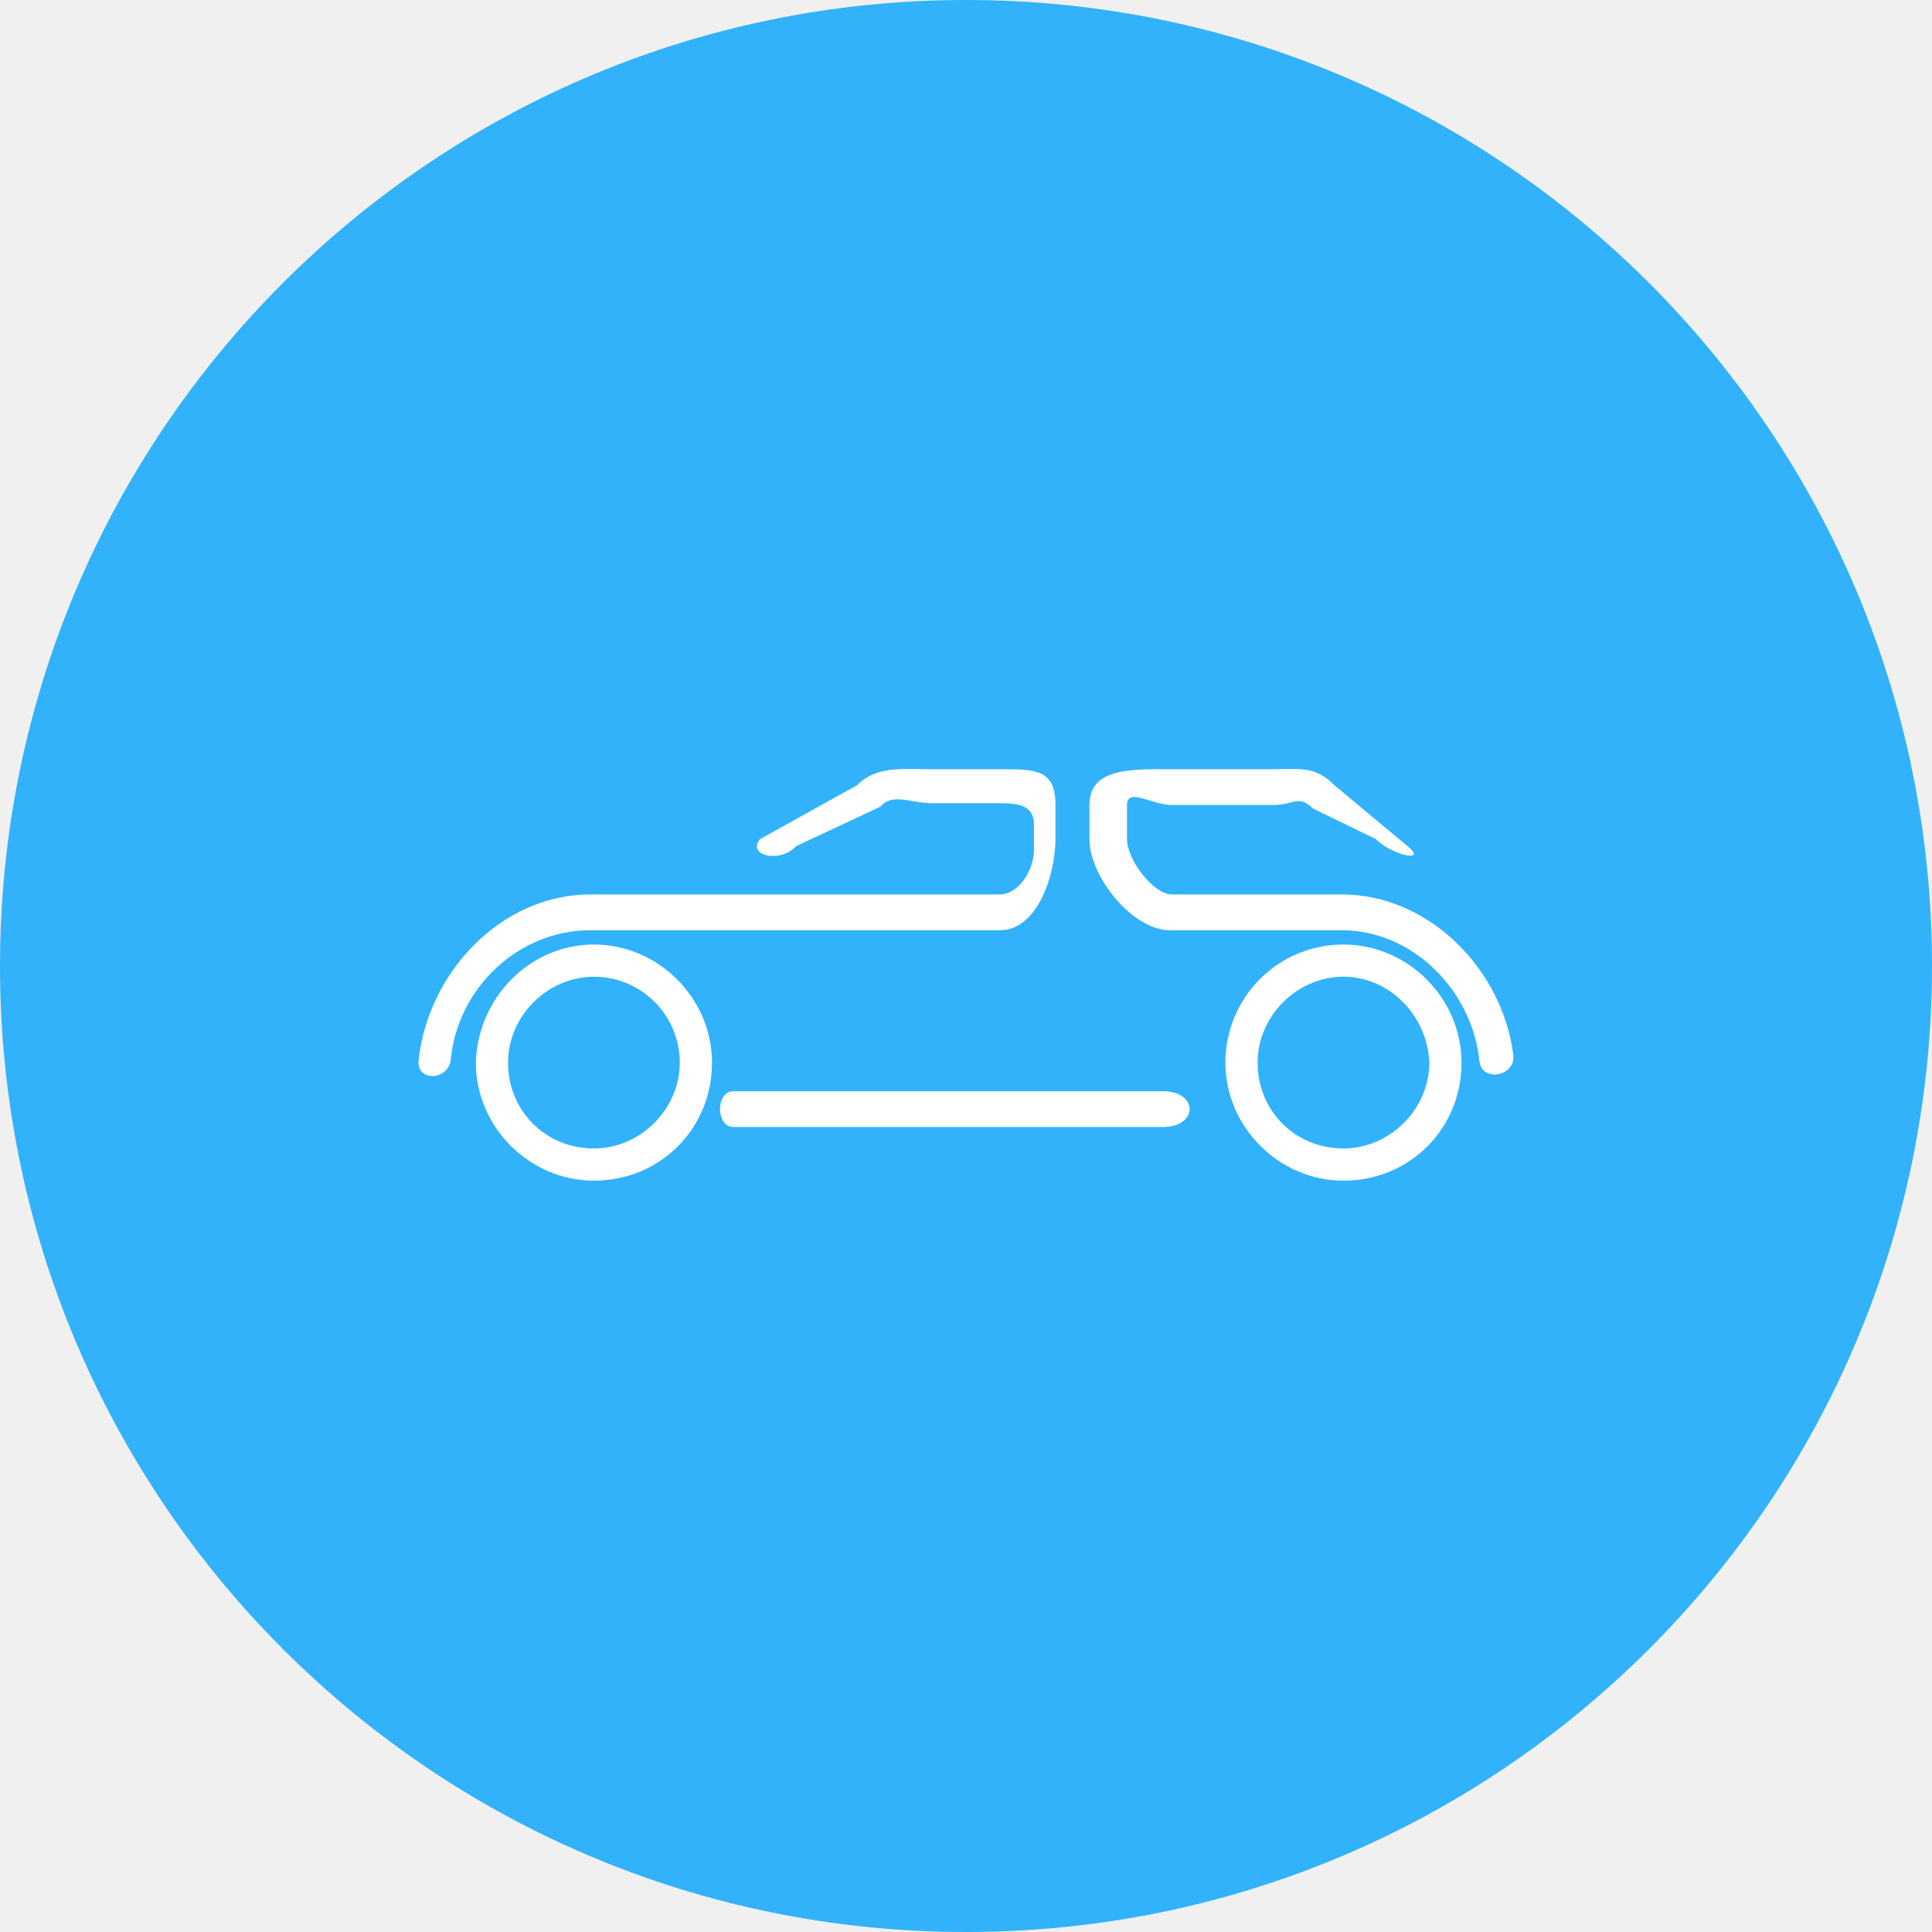
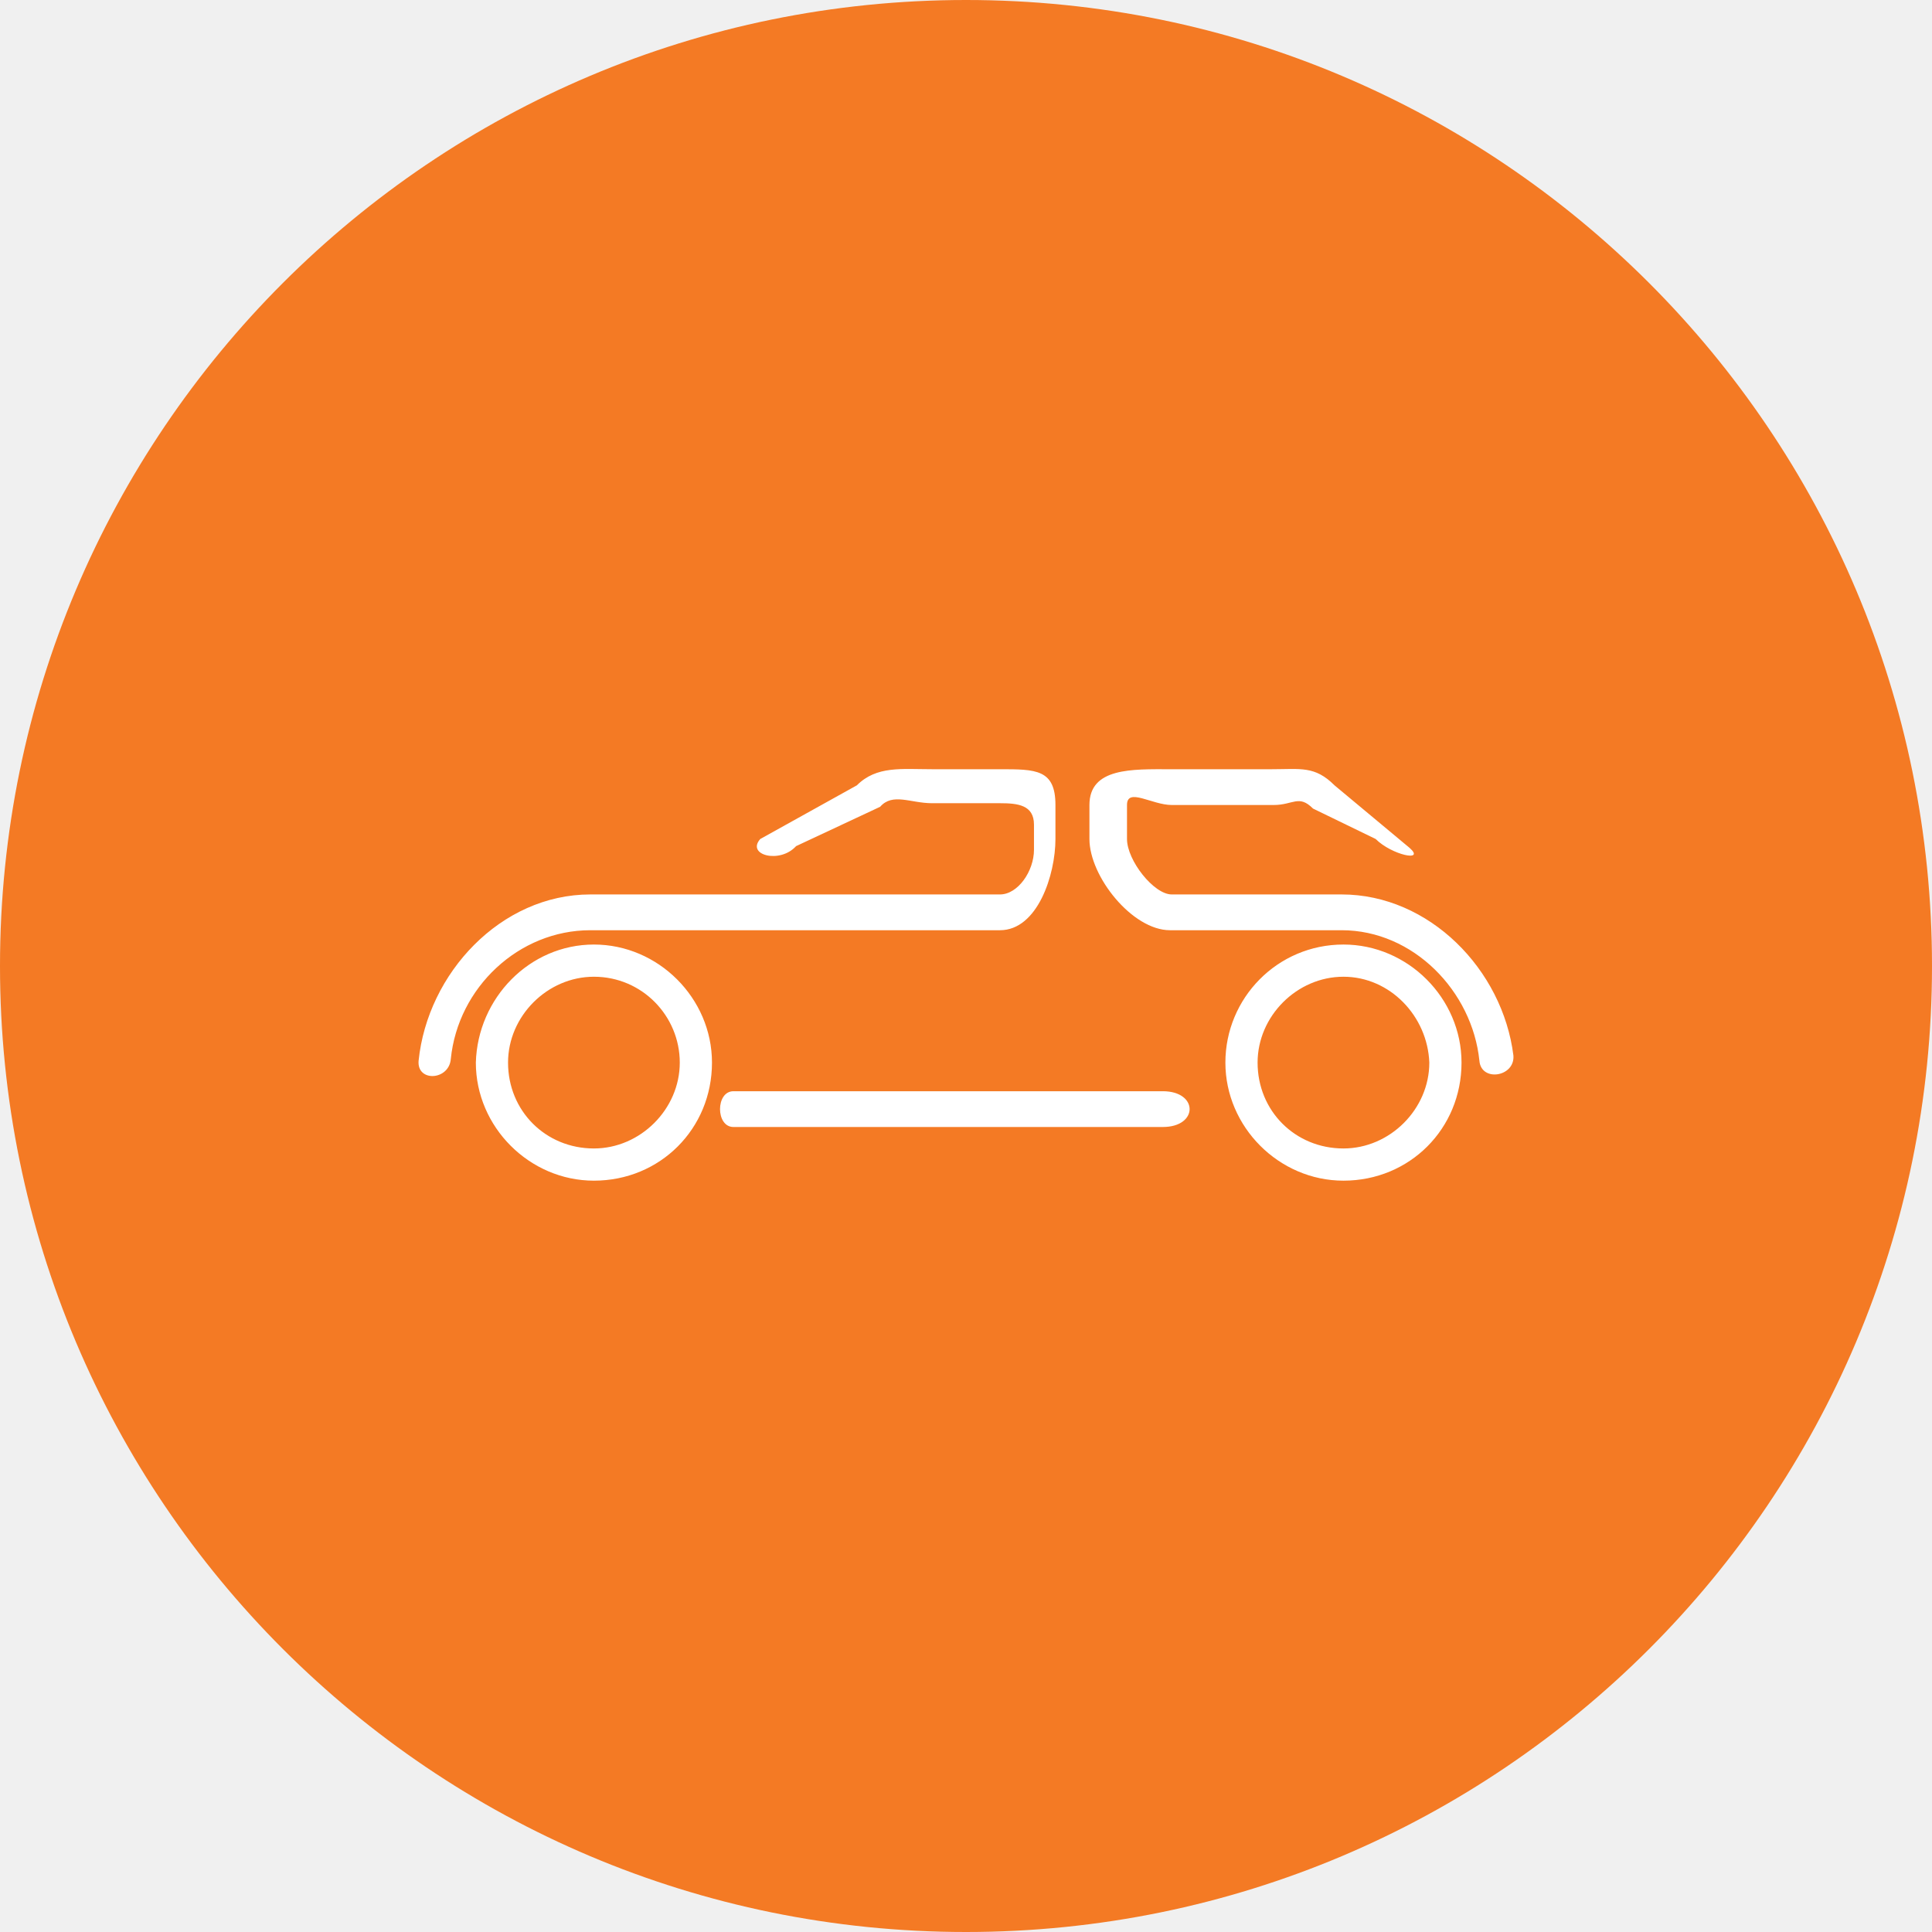
<svg xmlns="http://www.w3.org/2000/svg" version="1.1" id="Слой_1" x="0px" y="0px" viewBox="0 0 108 108" style="enable-background:new 0 0 108 108;" xml:space="preserve">
  <style type="text/css">
	.st0{fill:#F47A24;}
	.st1{fill:#FFFFFF;}
- 	.st2{fill:#32B2FB;}
</style>
  <g>
    <circle class="st0" cx="219" cy="282" r="54" />
    <path class="st1" d="M200.2,281.9c-4.5,0-8.2,3.8-8.2,8.5s3.7,8.5,8.2,8.5s8.2-3.8,8.2-8.5S204.7,281.9,200.2,281.9z M200.2,296.5   c-3.2,0-5.9-2.7-5.9-6.1s2.6-6.1,5.9-6.1c3.2,0,5.9,2.7,5.9,6.1S203.5,296.5,200.2,296.5z M237.8,281.9c-4.5,0-8.2,3.8-8.2,8.5   s3.7,8.5,8.2,8.5s8.2-3.8,8.2-8.5S242.3,281.9,237.8,281.9z M237.8,296.5c-3.2,0-5.9-2.7-5.9-6.1s2.6-6.1,5.9-6.1   c3.2,0,5.9,2.7,5.9,6.1S241,296.5,237.8,296.5z M241.3,279.5c0.6,0,1.2-0.5,1.2-1.2c0-2.7-2.3-6.3-2.5-6.7c-0.2-0.3-0.6-0.5-1-0.5   h-2.4c0,0-0.2-0.9-0.6-1.1l-4.7-4.7c-0.6-0.3-1.3,0-1.6,0.5c-0.3,0.6-0.1,1.3,0.5,1.6l3.6,3.6h-6.6c-4.1,0-7.6,4-8.2,7h-6.8   c0,0-7.8-5-11.3-7h-4.5c-0.5,0-2.1,2.2-2.3,2.7c-0.1,0.5,0.2,1.5,0.7,1.8c0.1,0,7,4.3,11.6,6.7c4.1,4.4,3.4,8,3.4,8.1   c0,0.7,1.6,2.7,2.3,2.7h13.5c0.6,0,2.3-2,2.3-2.7C228,282.2,231.8,279.5,241.3,279.5z M225.8,289h-13.5c0,0,2.2-2.4-4.2-9   c-0.1-0.1-0.2,0.5-0.3,0.4c-2.4-1.2-8.9-5.4-11.3-5.4h4.5l11.3,5.9c0.2,0.1,2.1-0.9,2.3-0.9h4.5c0.6,0,2.3-1.4,2.3-2   c0-3.3,2.7-5,6-5h11.1c0.5,2,1.3,2.2,1.6,3.4C228.3,276.9,226.1,284,225.8,289z" />
  </g>
  <g>
    <circle class="st0" cx="419" cy="186" r="54" />
    <path class="st1" d="M437.9,206.8c-2.2-1.5-3.3-2.6-8.2-2.6c-3.4,0-6.7,2.4-10,2.4c-3.4,0-6.7-2.4-10-2.4c-3.8,0-6.6,1.8-8.2,2.9   c-2.1,1.3-3.2-1-1.5-2.2c0,0,3.2-3.1,9.9-3.1c3.7,0,6.2,2.4,9.9,2.4c3.8,0,6.3-2.4,10-2.4c6.3,0,10,3.1,10,3.1   C441.3,206.1,439.5,208.1,437.9,206.8z M419,184.6c-0.2-4.8-4.7-20.1-4.7-20.1s11.2,7.4,15.9,13.3c4.8,5.8,9,13.3,9,13.3h-4.5   c0,0-5.4-11.6-15.8-20.3c3.2,9.8,2.3,20.3,2.3,20.3H419C419,191,419.2,189.4,419,184.6z M414.5,173.2c0,0-1.3,9-4.1,13.5   c-2.8,4.5-9.4,6.3-9.4,6.3h4.5c0,0,8.5-0.2,8.5-8.1c0,5.8,0,8.1,0,8.1h2.8L414.5,173.2z M392,198.1c0.8,4.7,4.3,6.1,4.3,6.1   l1.8-1.4c0,0-1.8-1.2-2.1-3l46.9-4c0,0,0.8,3.3-3.3,4l1.3,1.8c5.1,0,5.1-8.4,5.1-8.4L392,198.1z" />
  </g>
-   <circle class="st2" cx="54" cy="54" r="54" />
-   <path class="st1" d="M76.9,46.9l-3.5-1.7c-0.8-0.8-1.1-0.2-2.2-0.2h-5.7c-1.1,0-2.5-1-2.5,0v1.9c0,1.2,1.5,3.1,2.5,3.1H75  c4.9,0,9,4.2,9.6,9c0.1,1.2-1.8,1.5-1.9,0.3C82.3,55.4,79,52,75,52h-9.6c-2.1,0-4.5-3-4.5-5.1V45c0-2.1,2.4-2,4.5-2h5.7  c1.6,0,2.4-0.2,3.5,0.9l4.2,3.5C79.7,48.2,77.8,47.8,76.9,46.9z M33.2,52.8c3.6,0,6.6,3,6.6,6.6c0,3.7-2.9,6.6-6.6,6.6  c-3.6,0-6.6-3-6.6-6.6C26.7,55.8,29.6,52.8,33.2,52.8z M33.2,54.6c-2.6,0-4.8,2.2-4.8,4.8c0,2.7,2.1,4.8,4.8,4.8  c2.6,0,4.8-2.2,4.8-4.8S35.9,54.6,33.2,54.6z M75.1,52.8c3.6,0,6.6,3,6.6,6.6c0,3.7-2.9,6.6-6.6,6.6c-3.6,0-6.6-3-6.6-6.6  C68.5,55.8,71.4,52.8,75.1,52.8z M75.1,54.6c-2.6,0-4.8,2.2-4.8,4.8c0,2.7,2.1,4.8,4.8,4.8c2.6,0,4.8-2.2,4.8-4.8  C79.8,56.8,77.7,54.6,75.1,54.6z M41,61h24c2,0,2,2,0,2H41C40,63,40,61,41,61z M42.5,46.9l5.4-3c1.1-1.1,2.5-0.9,4.2-0.9h3.8  c2,0,3.1,0,3.1,2v1.9c0,2-1,5.1-3.1,5.1H33c-4,0-7.4,3.2-7.8,7.2c-0.1,1.2-1.9,1.3-1.8,0.1C23.9,54.4,28,50,33,50h22.9  c1,0,1.9-1.3,1.9-2.5v-1.4c0-1.1-0.9-1.2-1.9-1.2h-3.8c-1.2,0-2.2-0.6-2.9,0.2l-4.7,2.2C43.6,48.3,41.7,47.8,42.5,46.9z" />
+   <circle class="st0" cx="54" cy="54" r="54" />
+   <path class="st1" d="M76.9,46.9l-3.5-1.7c-0.8-0.8-1.1-0.2-2.2-0.2h-5.7c-1.1,0-2.5-1-2.5,0v1.9c0,1.2,1.5,3.1,2.5,3.1H75  c4.9,0,9,4.2,9.6,9c0.1,1.2-1.8,1.5-1.9,0.3C82.3,55.4,79,52,75,52h-9.6c-2.1,0-4.5-3-4.5-5.1V45c0-2.1,2.4-2,4.5-2h5.7  c1.6,0,2.4-0.2,3.5,0.9l4.2,3.5C79.7,48.2,77.8,47.8,76.9,46.9z M33.2,52.8c3.6,0,6.6,3,6.6,6.6c0,3.7-2.9,6.6-6.6,6.6  c-3.6,0-6.6-3-6.6-6.6C26.7,55.8,29.6,52.8,33.2,52.8z M33.2,54.6c-2.6,0-4.8,2.2-4.8,4.8c0,2.7,2.1,4.8,4.8,4.8  c2.6,0,4.8-2.2,4.8-4.8C38,56.8,35.9,54.6,33.2,54.6z M75.1,52.8c3.6,0,6.6,3,6.6,6.6c0,3.7-2.9,6.6-6.6,6.6c-3.6,0-6.6-3-6.6-6.6  C68.5,55.8,71.4,52.8,75.1,52.8z M75.1,54.6c-2.6,0-4.8,2.2-4.8,4.8c0,2.7,2.1,4.8,4.8,4.8c2.6,0,4.8-2.2,4.8-4.8  C79.8,56.8,77.7,54.6,75.1,54.6z M41,61h24c2,0,2,2,0,2H41C40,63,40,61,41,61z M42.5,46.9l5.4-3c1.1-1.1,2.5-0.9,4.2-0.9h3.8  c2,0,3.1,0,3.1,2v1.9c0,2-1,5.1-3.1,5.1H33c-4,0-7.4,3.2-7.8,7.2c-0.1,1.2-1.9,1.3-1.8,0.1C23.9,54.4,28,50,33,50h22.9  c1,0,1.9-1.3,1.9-2.5l0-1.4c0-1.1-0.9-1.2-1.9-1.2h-3.8c-1.2,0-2.2-0.6-2.9,0.2l-4.7,2.2C43.6,48.3,41.7,47.8,42.5,46.9z" />
</svg>
